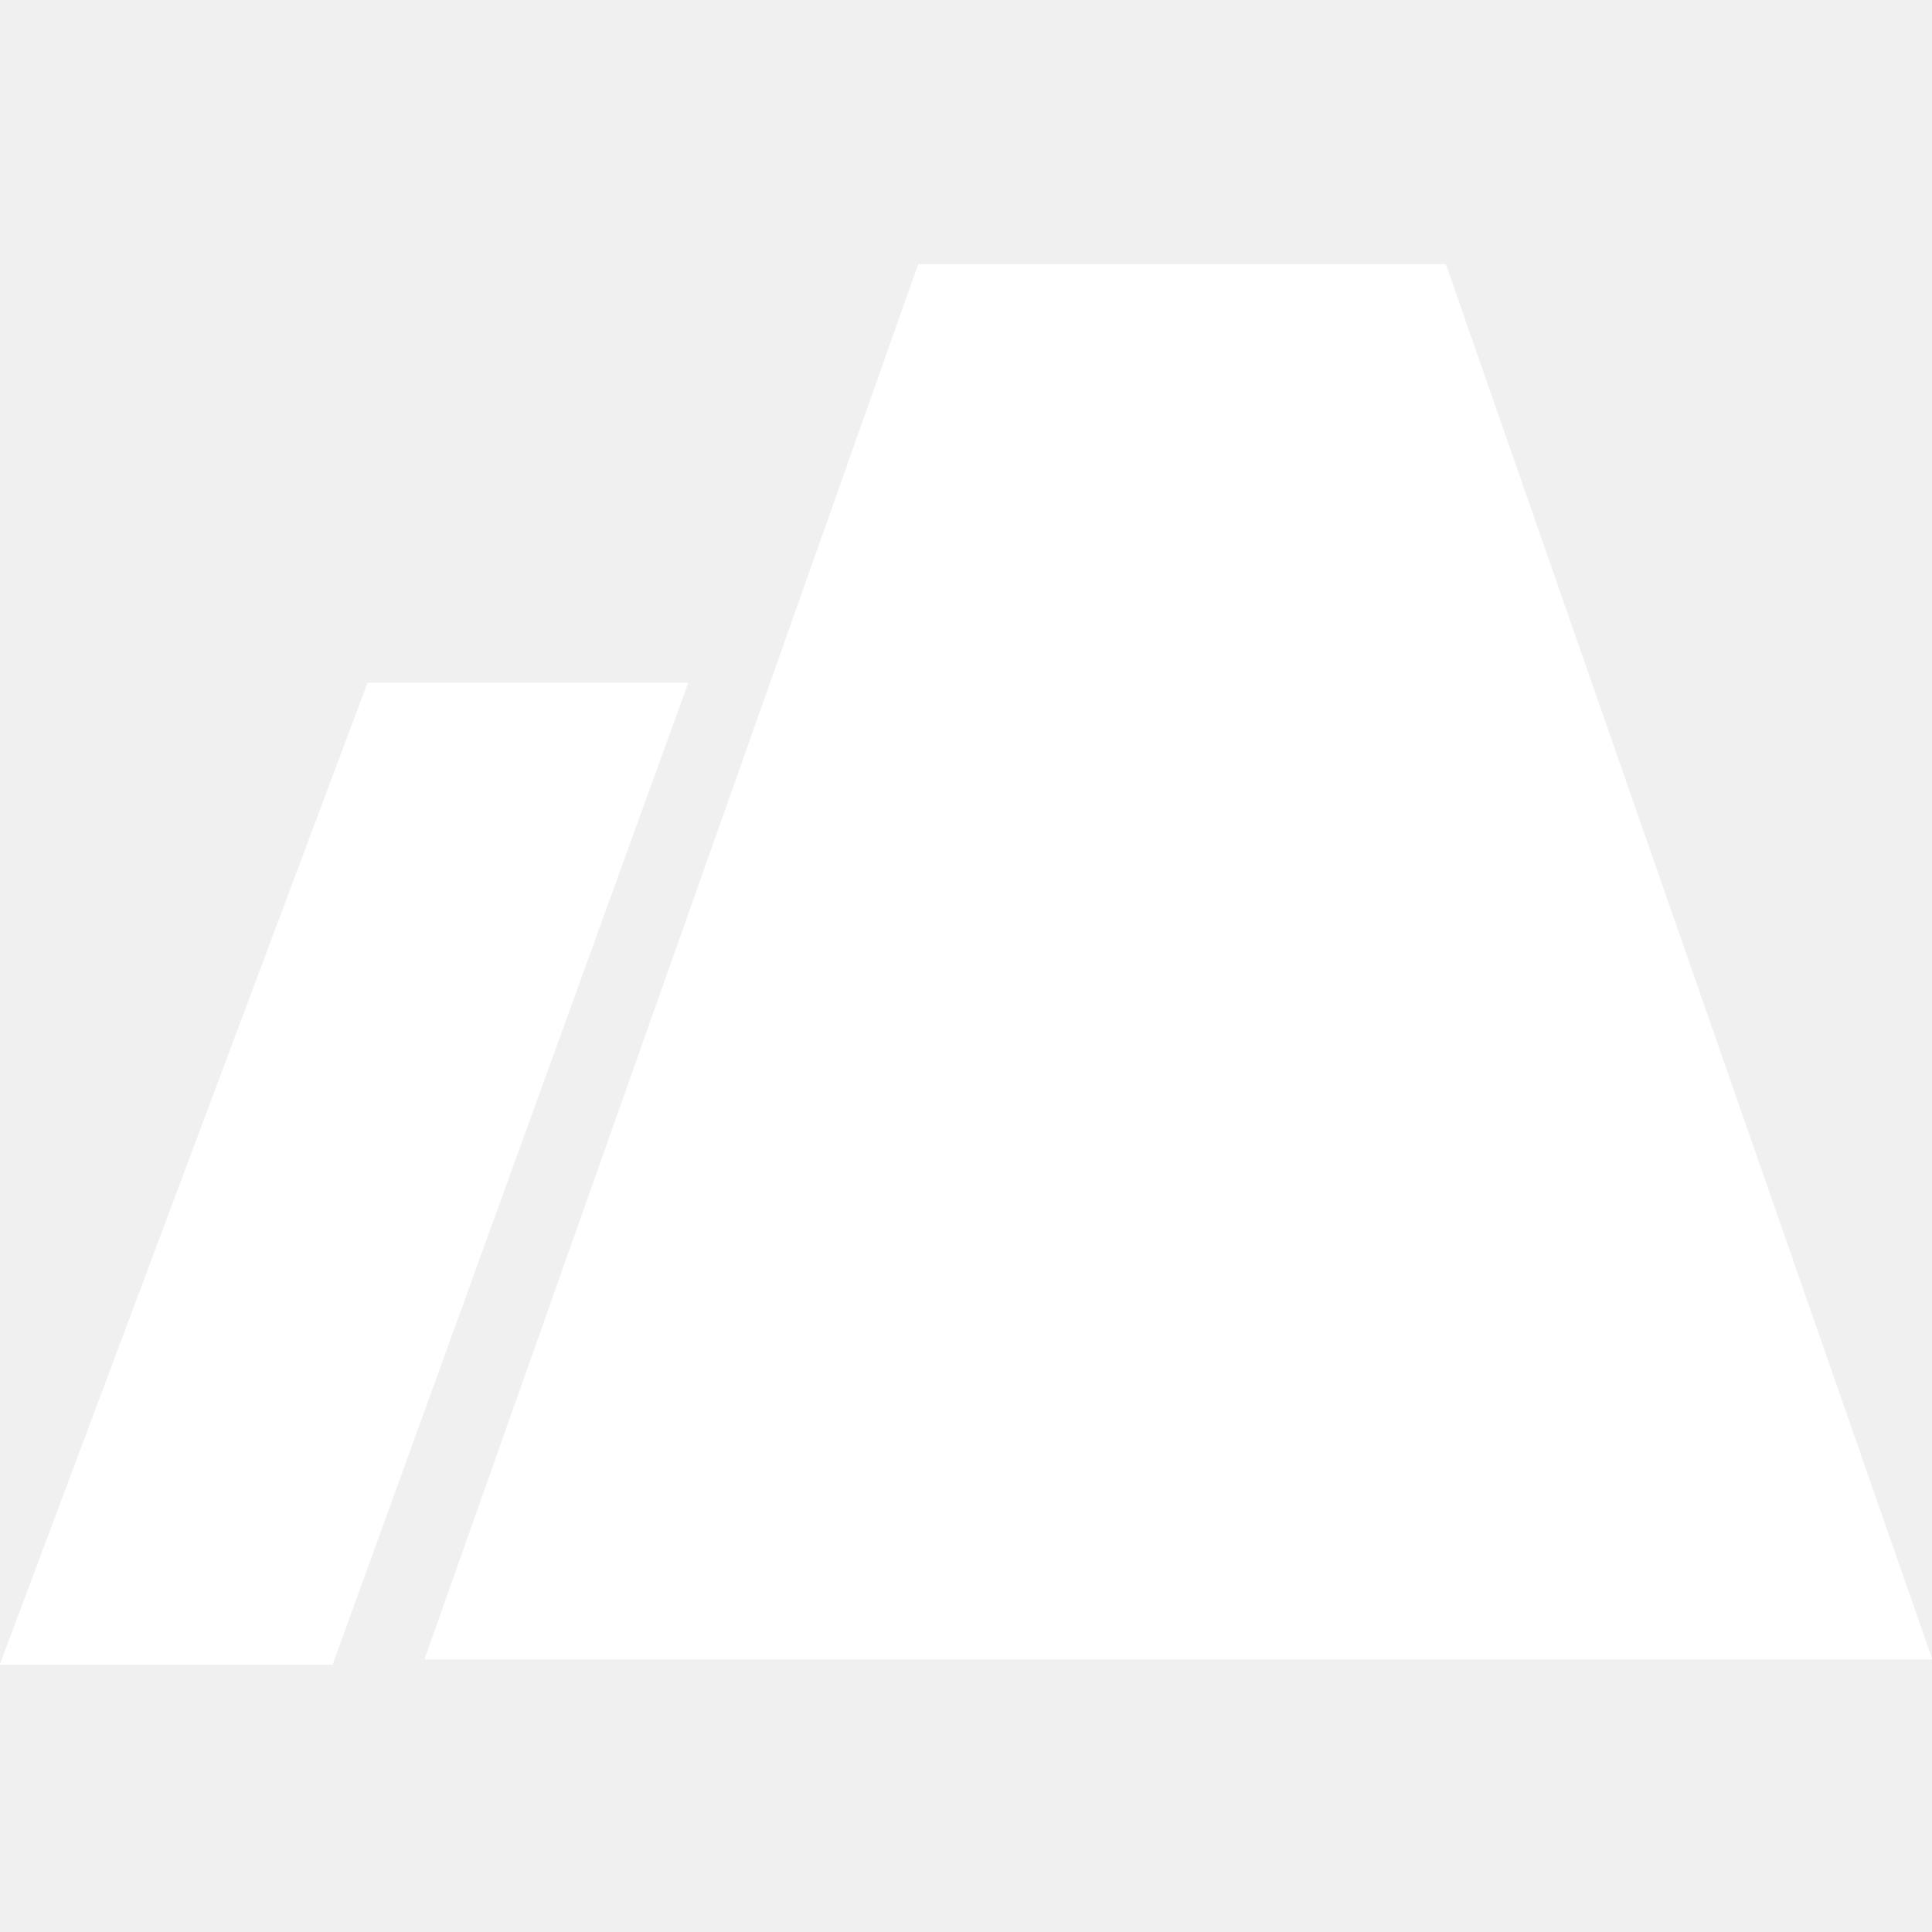
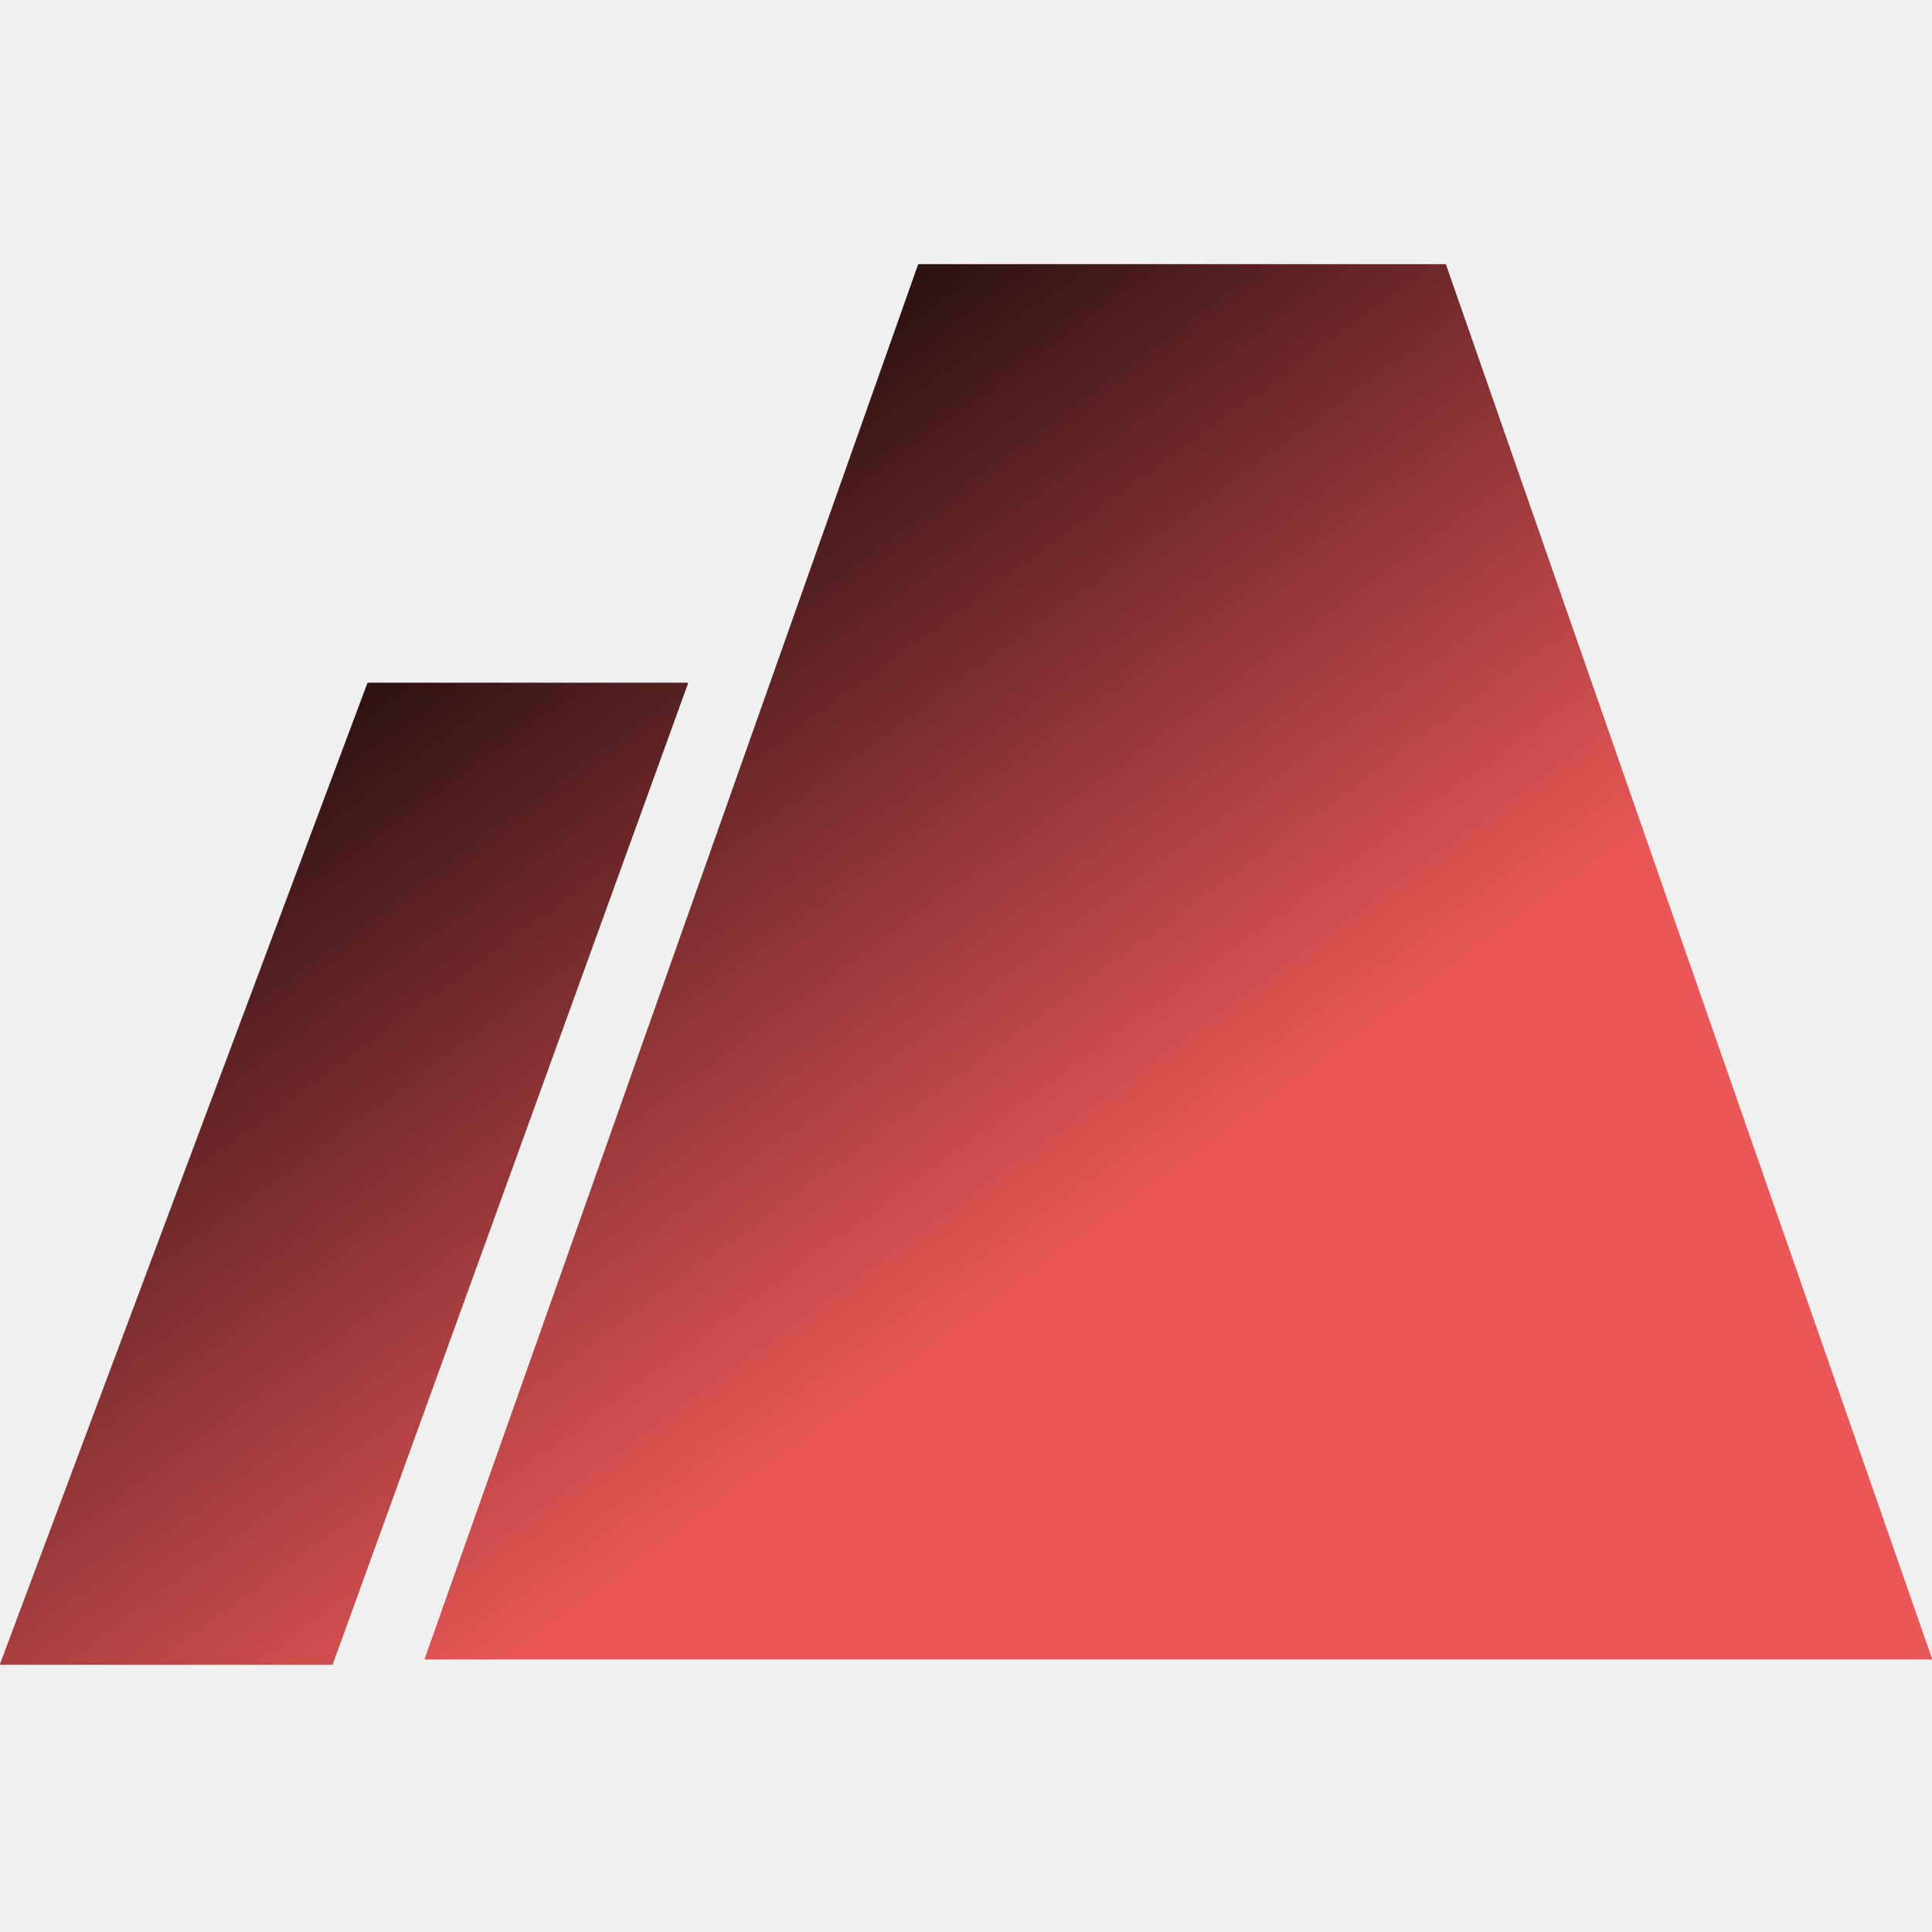
<svg xmlns="http://www.w3.org/2000/svg" width="512" height="512" viewBox="0 0 512 512" fill="none">
-   <path fill-rule="evenodd" clip-rule="evenodd" d="M112.764 439.754C112.625 439.754 112.528 439.617 112.574 439.486L243.289 70.134C243.318 70.054 243.394 70 243.479 70H383.021C383.106 70 383.183 70.054 383.211 70.135L511.987 439.487C512.032 439.618 511.935 439.754 511.797 439.754H116.692H112.764ZM0.201 441.199C0.061 441.199 -0.036 441.059 0.013 440.928L97.353 181.056C97.382 180.977 97.457 180.925 97.541 180.925H182.118C182.258 180.925 182.355 181.064 182.307 181.195L88.182 441.067C88.153 441.146 88.078 441.199 87.993 441.199H0.201Z" fill="white" />
+   <defs>
+     <linearGradient id="groundfill" gradientTransform="rotate(45)">
+       <stop offset="20%" stop-color="#000000" />
+       <stop offset="90%" stop-color="#EB5757" />
+     </linearGradient>
+   </defs>
+   <path fill="url(#groundfill)" fill-rule="evenodd" clip-rule="evenodd" d="M112.764 439.754C112.625 439.754 112.528 439.617 112.574 439.486L243.289 70.134C243.318 70.054 243.394 70 243.479 70H383.021C383.106 70 383.183 70.054 383.211 70.135L511.987 439.487C512.032 439.618 511.935 439.754 511.797 439.754H116.692H112.764ZM0.201 441.199C0.061 441.199 -0.036 441.059 0.013 440.928L97.353 181.056C97.382 180.977 97.457 180.925 97.541 180.925H182.118C182.258 180.925 182.355 181.064 182.307 181.195L88.182 441.067C88.153 441.146 88.078 441.199 87.993 441.199H0.201Z" />
</svg>
